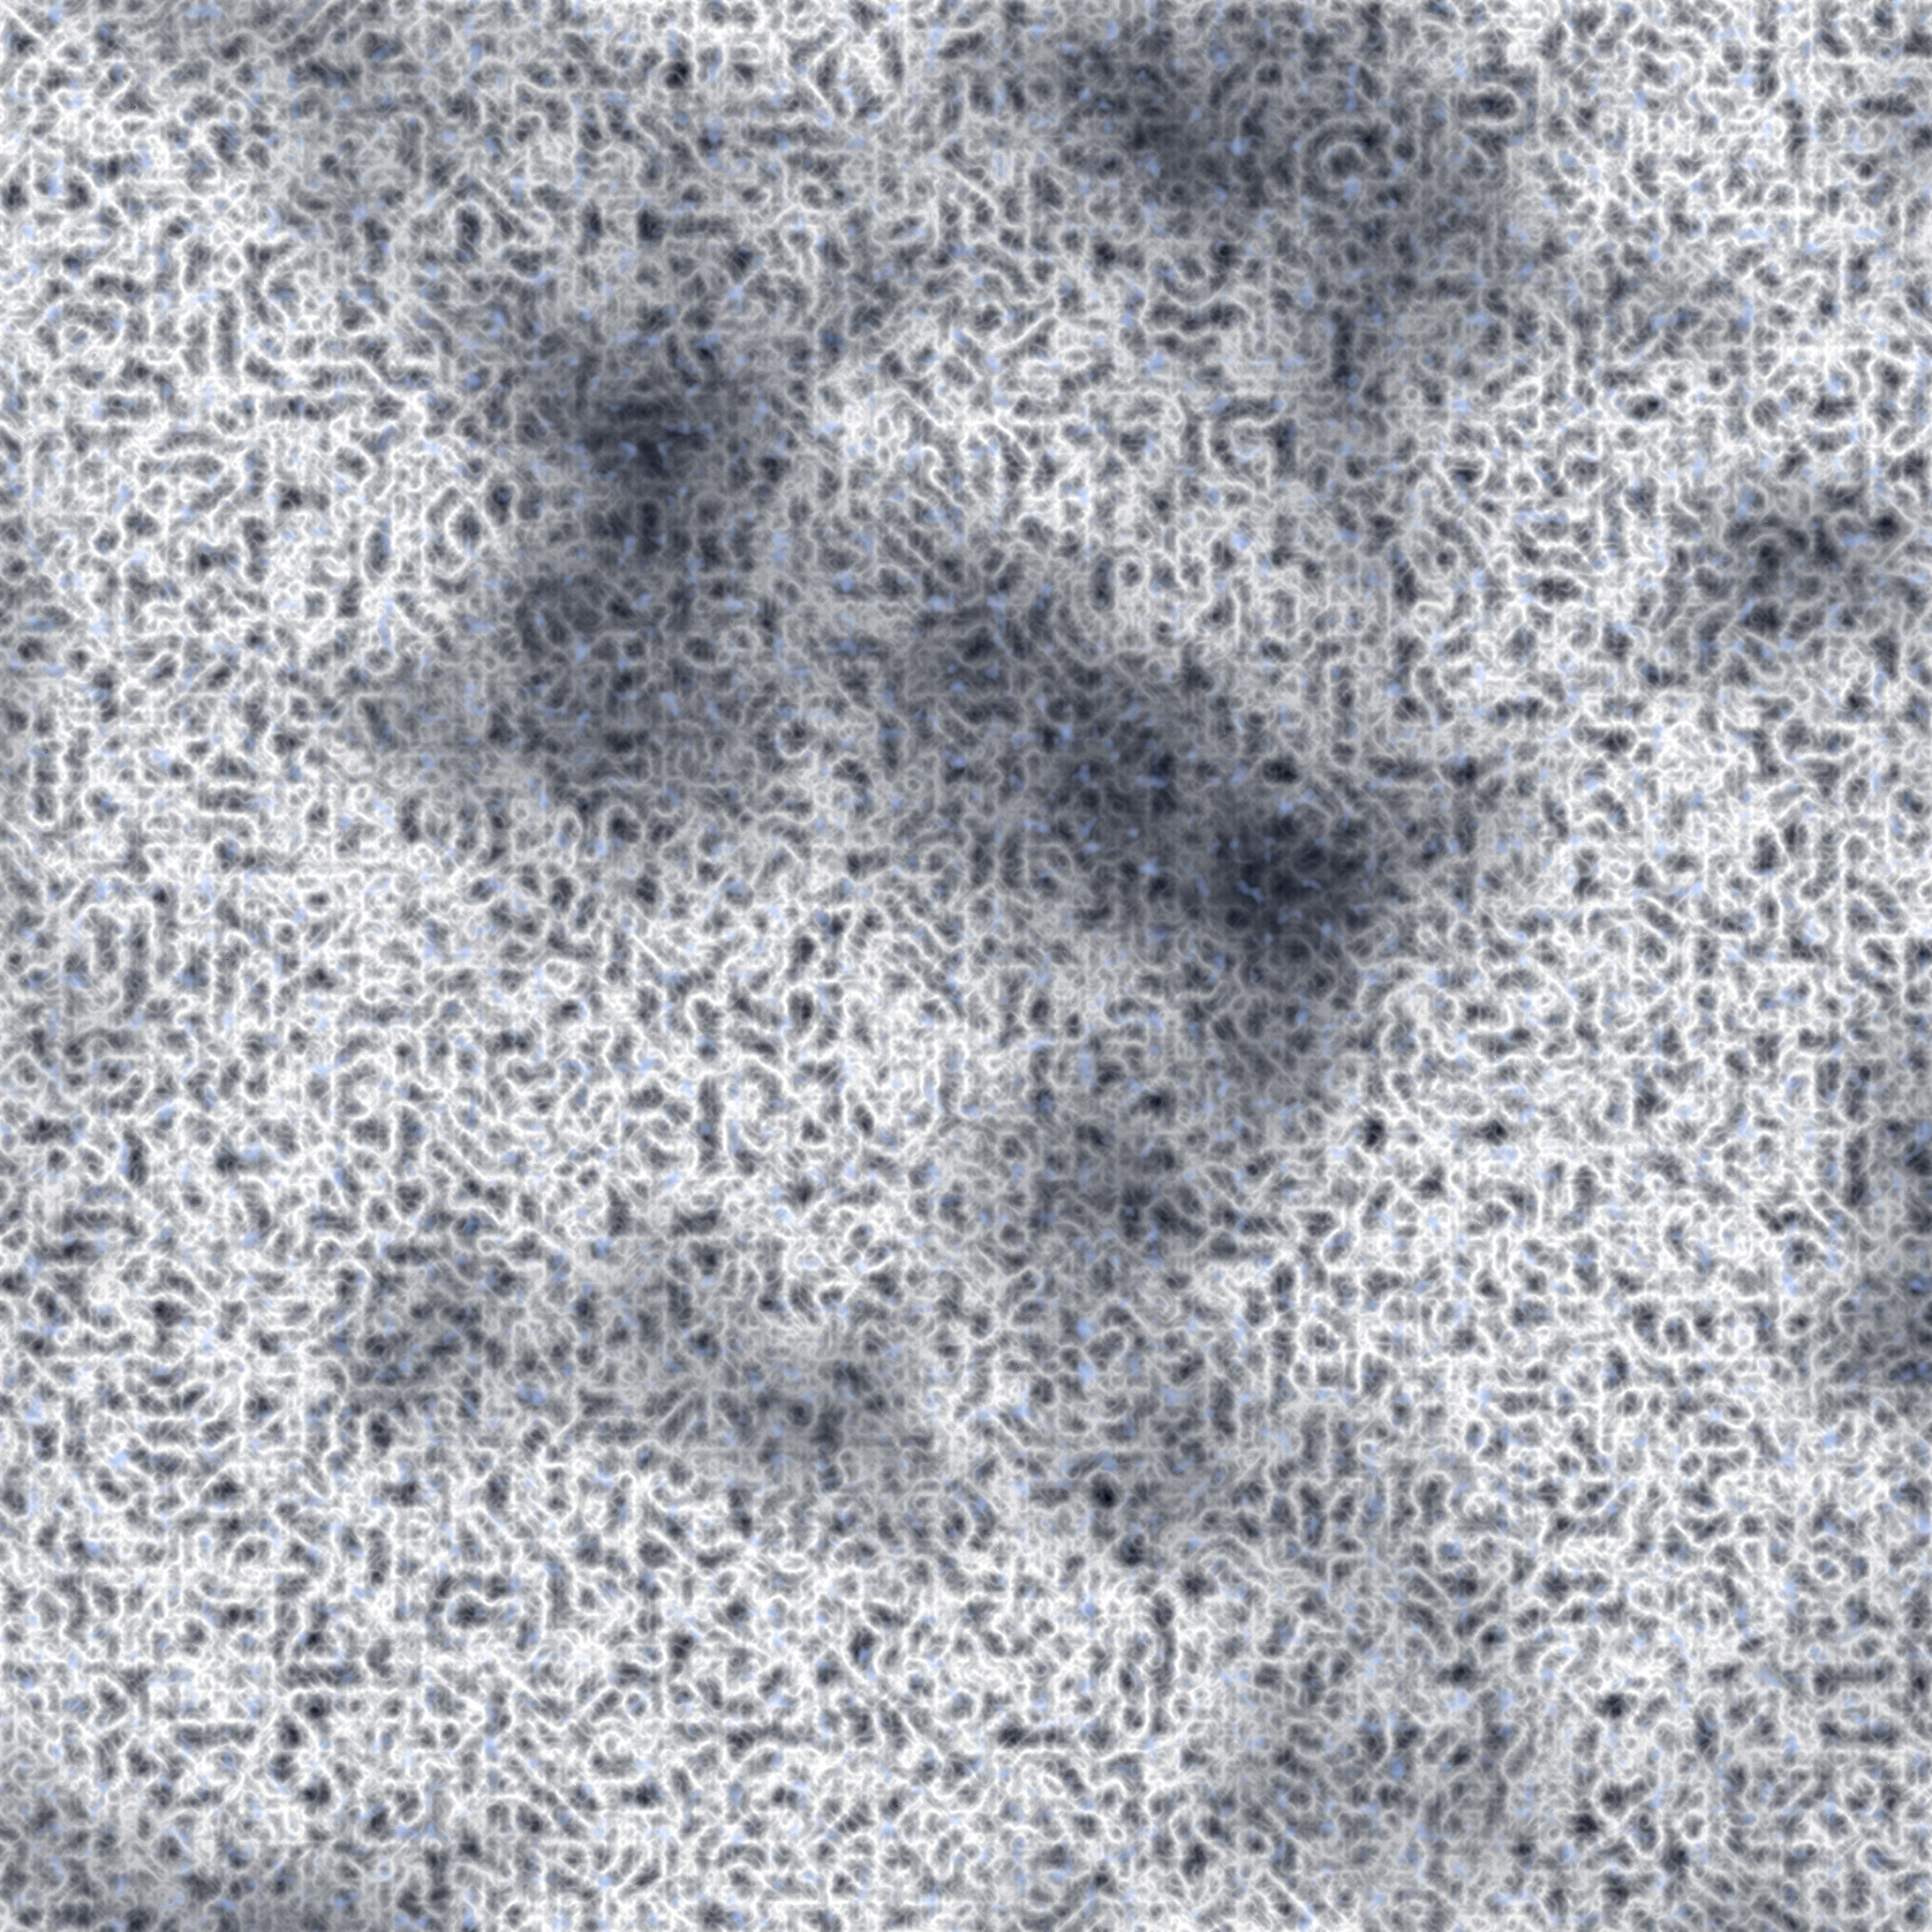
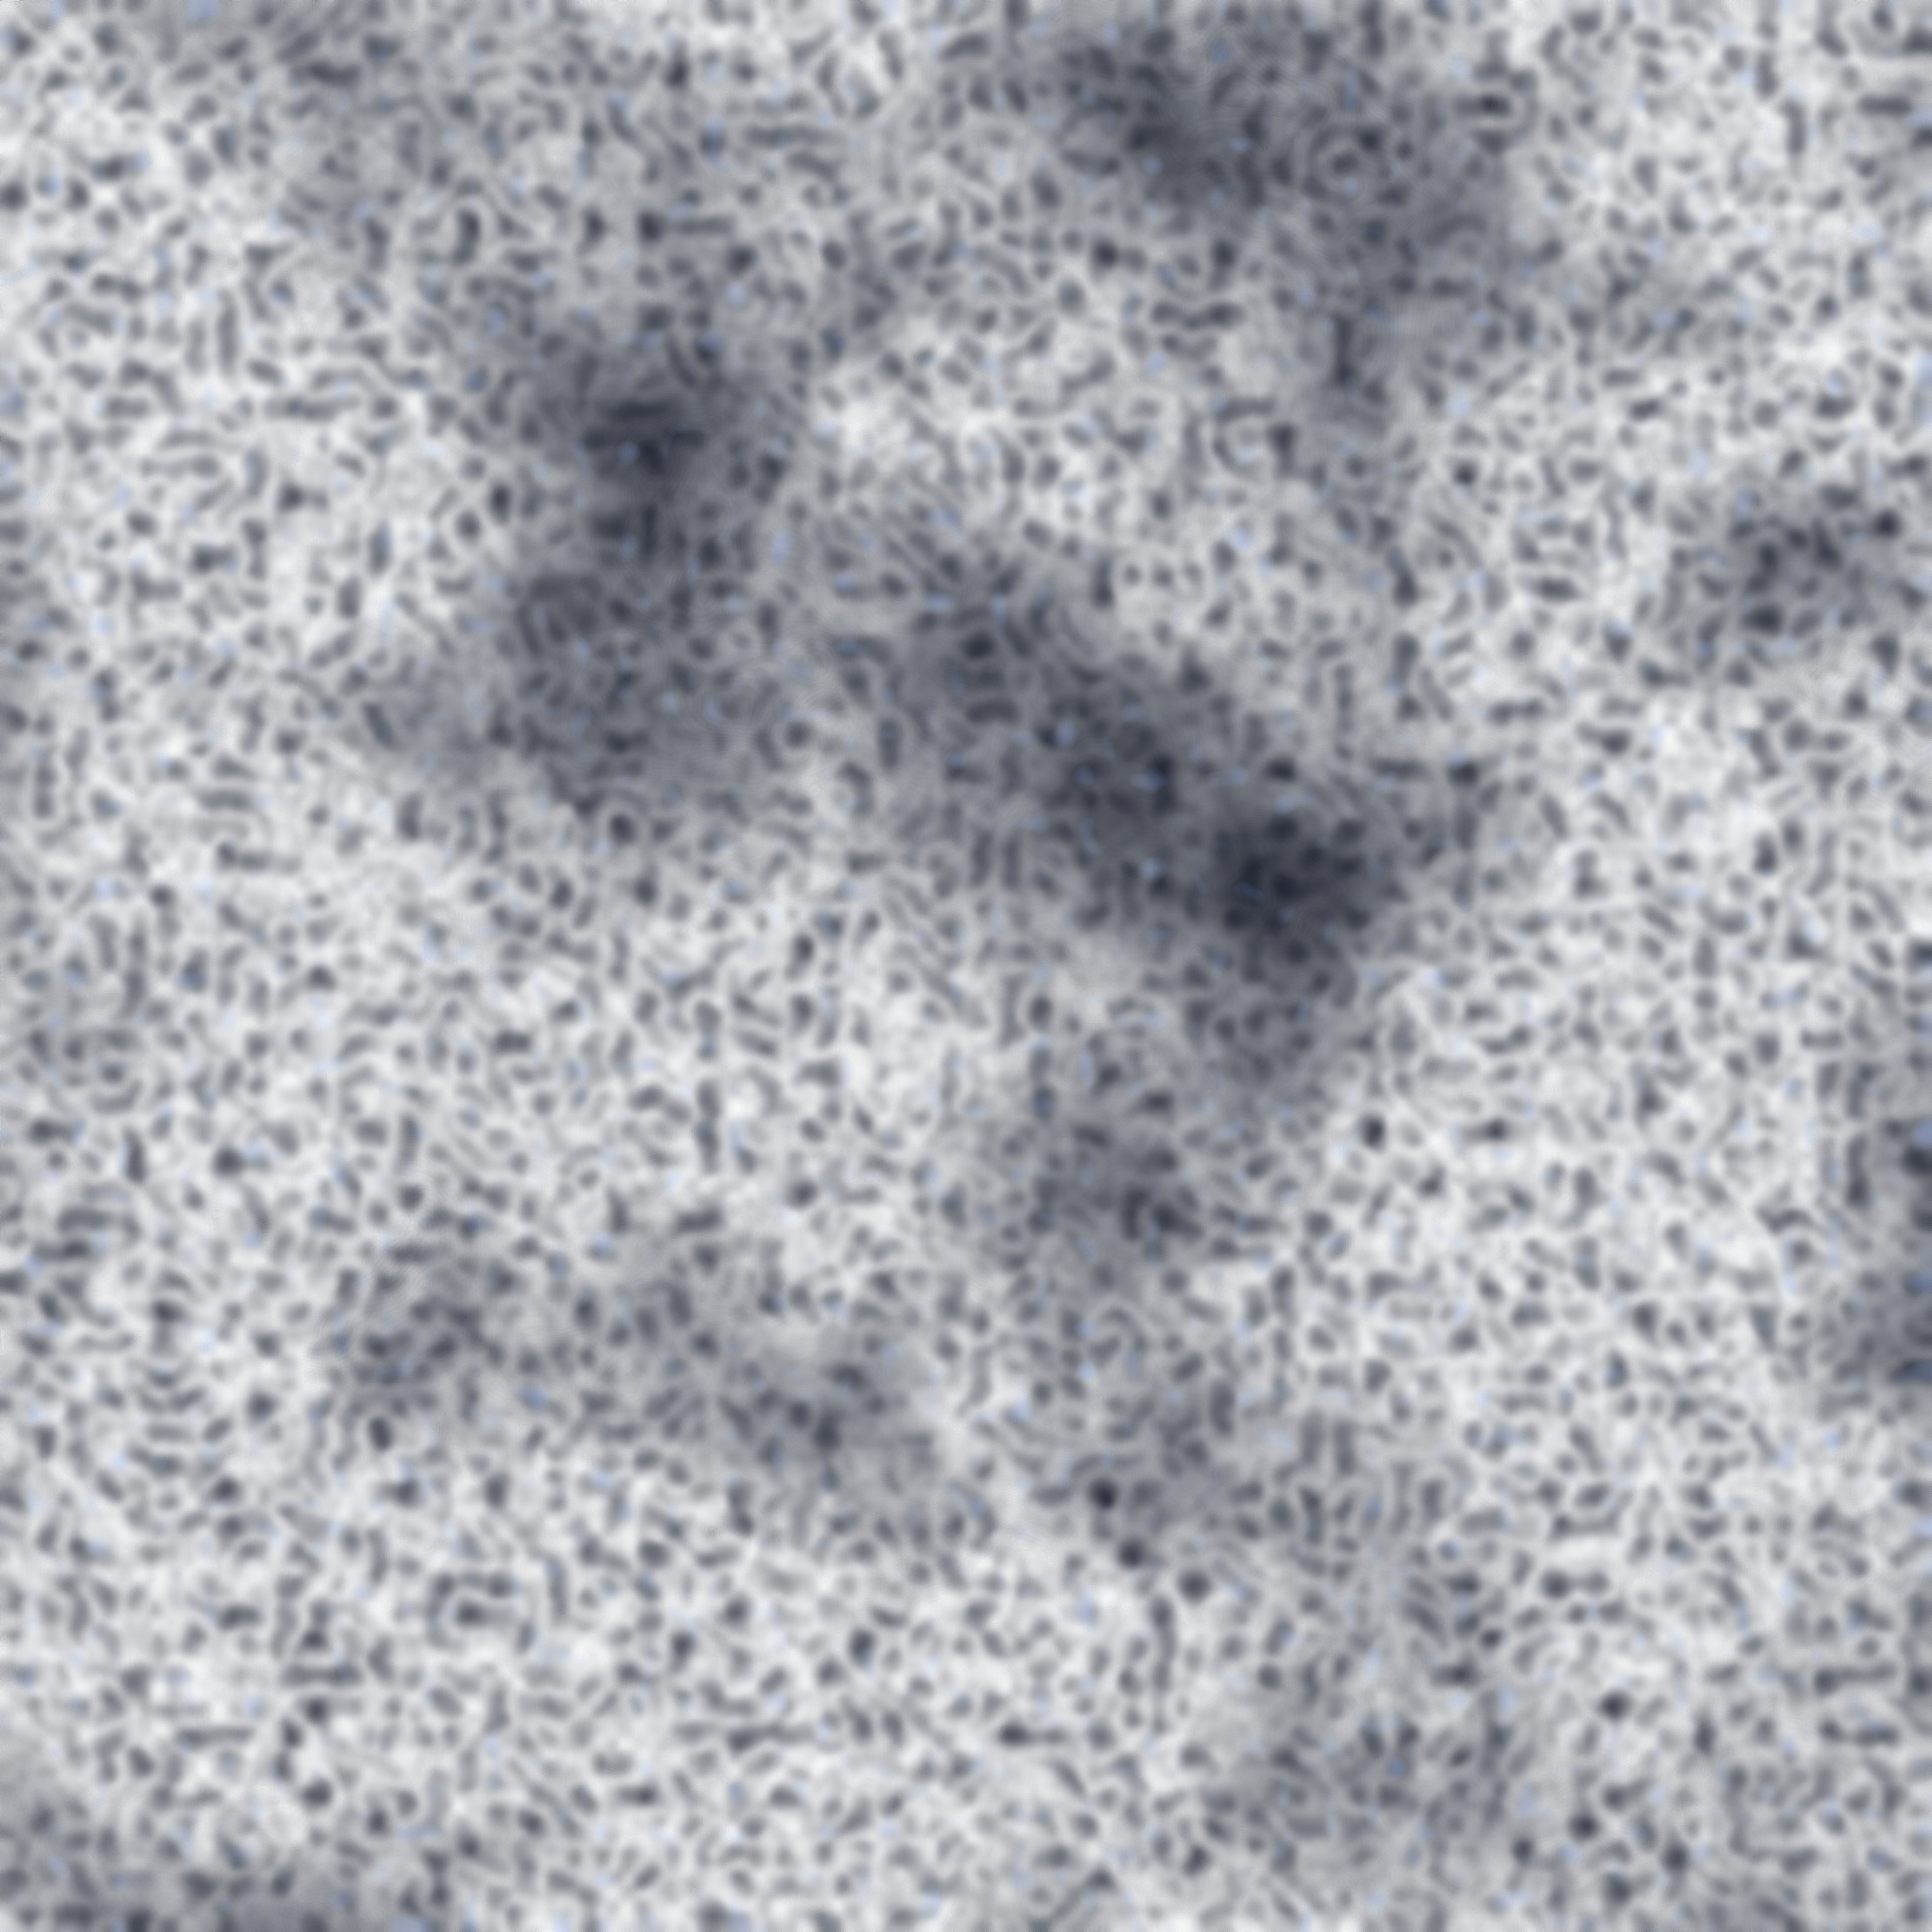
<svg xmlns="http://www.w3.org/2000/svg" width="400" height="400" viewBox="0 0 400 400">
  <defs>
-     <filter id="pebble" x="0" y="0" width="100%" height="100%" color-interpolation-filters="sRGB">
-       <feTurbulence type="turbulence" baseFrequency="0.16" numOctaves="3" seed="3" stitchTiles="stitch" />
+     <filter id="pebble" filterUnits="userSpaceOnUse" primitiveUnits="userSpaceOnUse" x="-40" y="-40" width="480" height="480" color-interpolation-filters="sRGB">
+       <feTurbulence x="0" y="0" width="400" height="400" type="turbulence" baseFrequency="0.16" numOctaves="3" seed="3" stitchTiles="stitch" />
+       <feTile x="-40" y="-40" width="480" height="480" />
+       <feGaussianBlur stdDeviation="1.1" />
      <feColorMatrix type="matrix" values="0 0 0 0 0.01  0 0 0 0 0.03  0 0 0 0 0.09  1.1 0 0 0 -0.08" />
    </filter>
-     <filter id="sheen" x="0" y="0" width="100%" height="100%" color-interpolation-filters="sRGB">
-       <feTurbulence type="fractalNoise" baseFrequency="0.22" numOctaves="2" seed="17" stitchTiles="stitch" />
-       <feColorMatrix type="matrix" values="0 0 0 0 0.62  0 0 0 0 0.74  0 0 0 0 1  2.2 0 0 0 -1.32" />
+     <filter id="sheen" filterUnits="userSpaceOnUse" primitiveUnits="userSpaceOnUse" x="-40" y="-40" width="480" height="480" color-interpolation-filters="sRGB">
+       <feTurbulence x="0" y="0" width="400" height="400" type="fractalNoise" baseFrequency="0.22" numOctaves="2" seed="17" stitchTiles="stitch" />
+       <feTile x="-40" y="-40" width="480" height="480" />
+       <feGaussianBlur stdDeviation="1.5" />
+       <feColorMatrix type="matrix" values="0 0 0 0 0.62  0 0 0 0 0.74  0 0 0 0 1  2.2 0 0 0 -1.24" />
    </filter>
    <filter id="wear" x="0" y="0" width="100%" height="100%" color-interpolation-filters="sRGB">
      <feTurbulence type="fractalNoise" baseFrequency="0.01" numOctaves="4" seed="41" stitchTiles="stitch" />
      <feColorMatrix type="matrix" values="0 0 0 0 0  0 0 0 0 0.02  0 0 0 0 0.08  1.8 0 0 0 -0.82" />
    </filter>
  </defs>
  <rect width="400" height="400" filter="url(#wear)" />
  <rect width="400" height="400" filter="url(#pebble)" />
  <rect width="400" height="400" filter="url(#sheen)" />
</svg>
